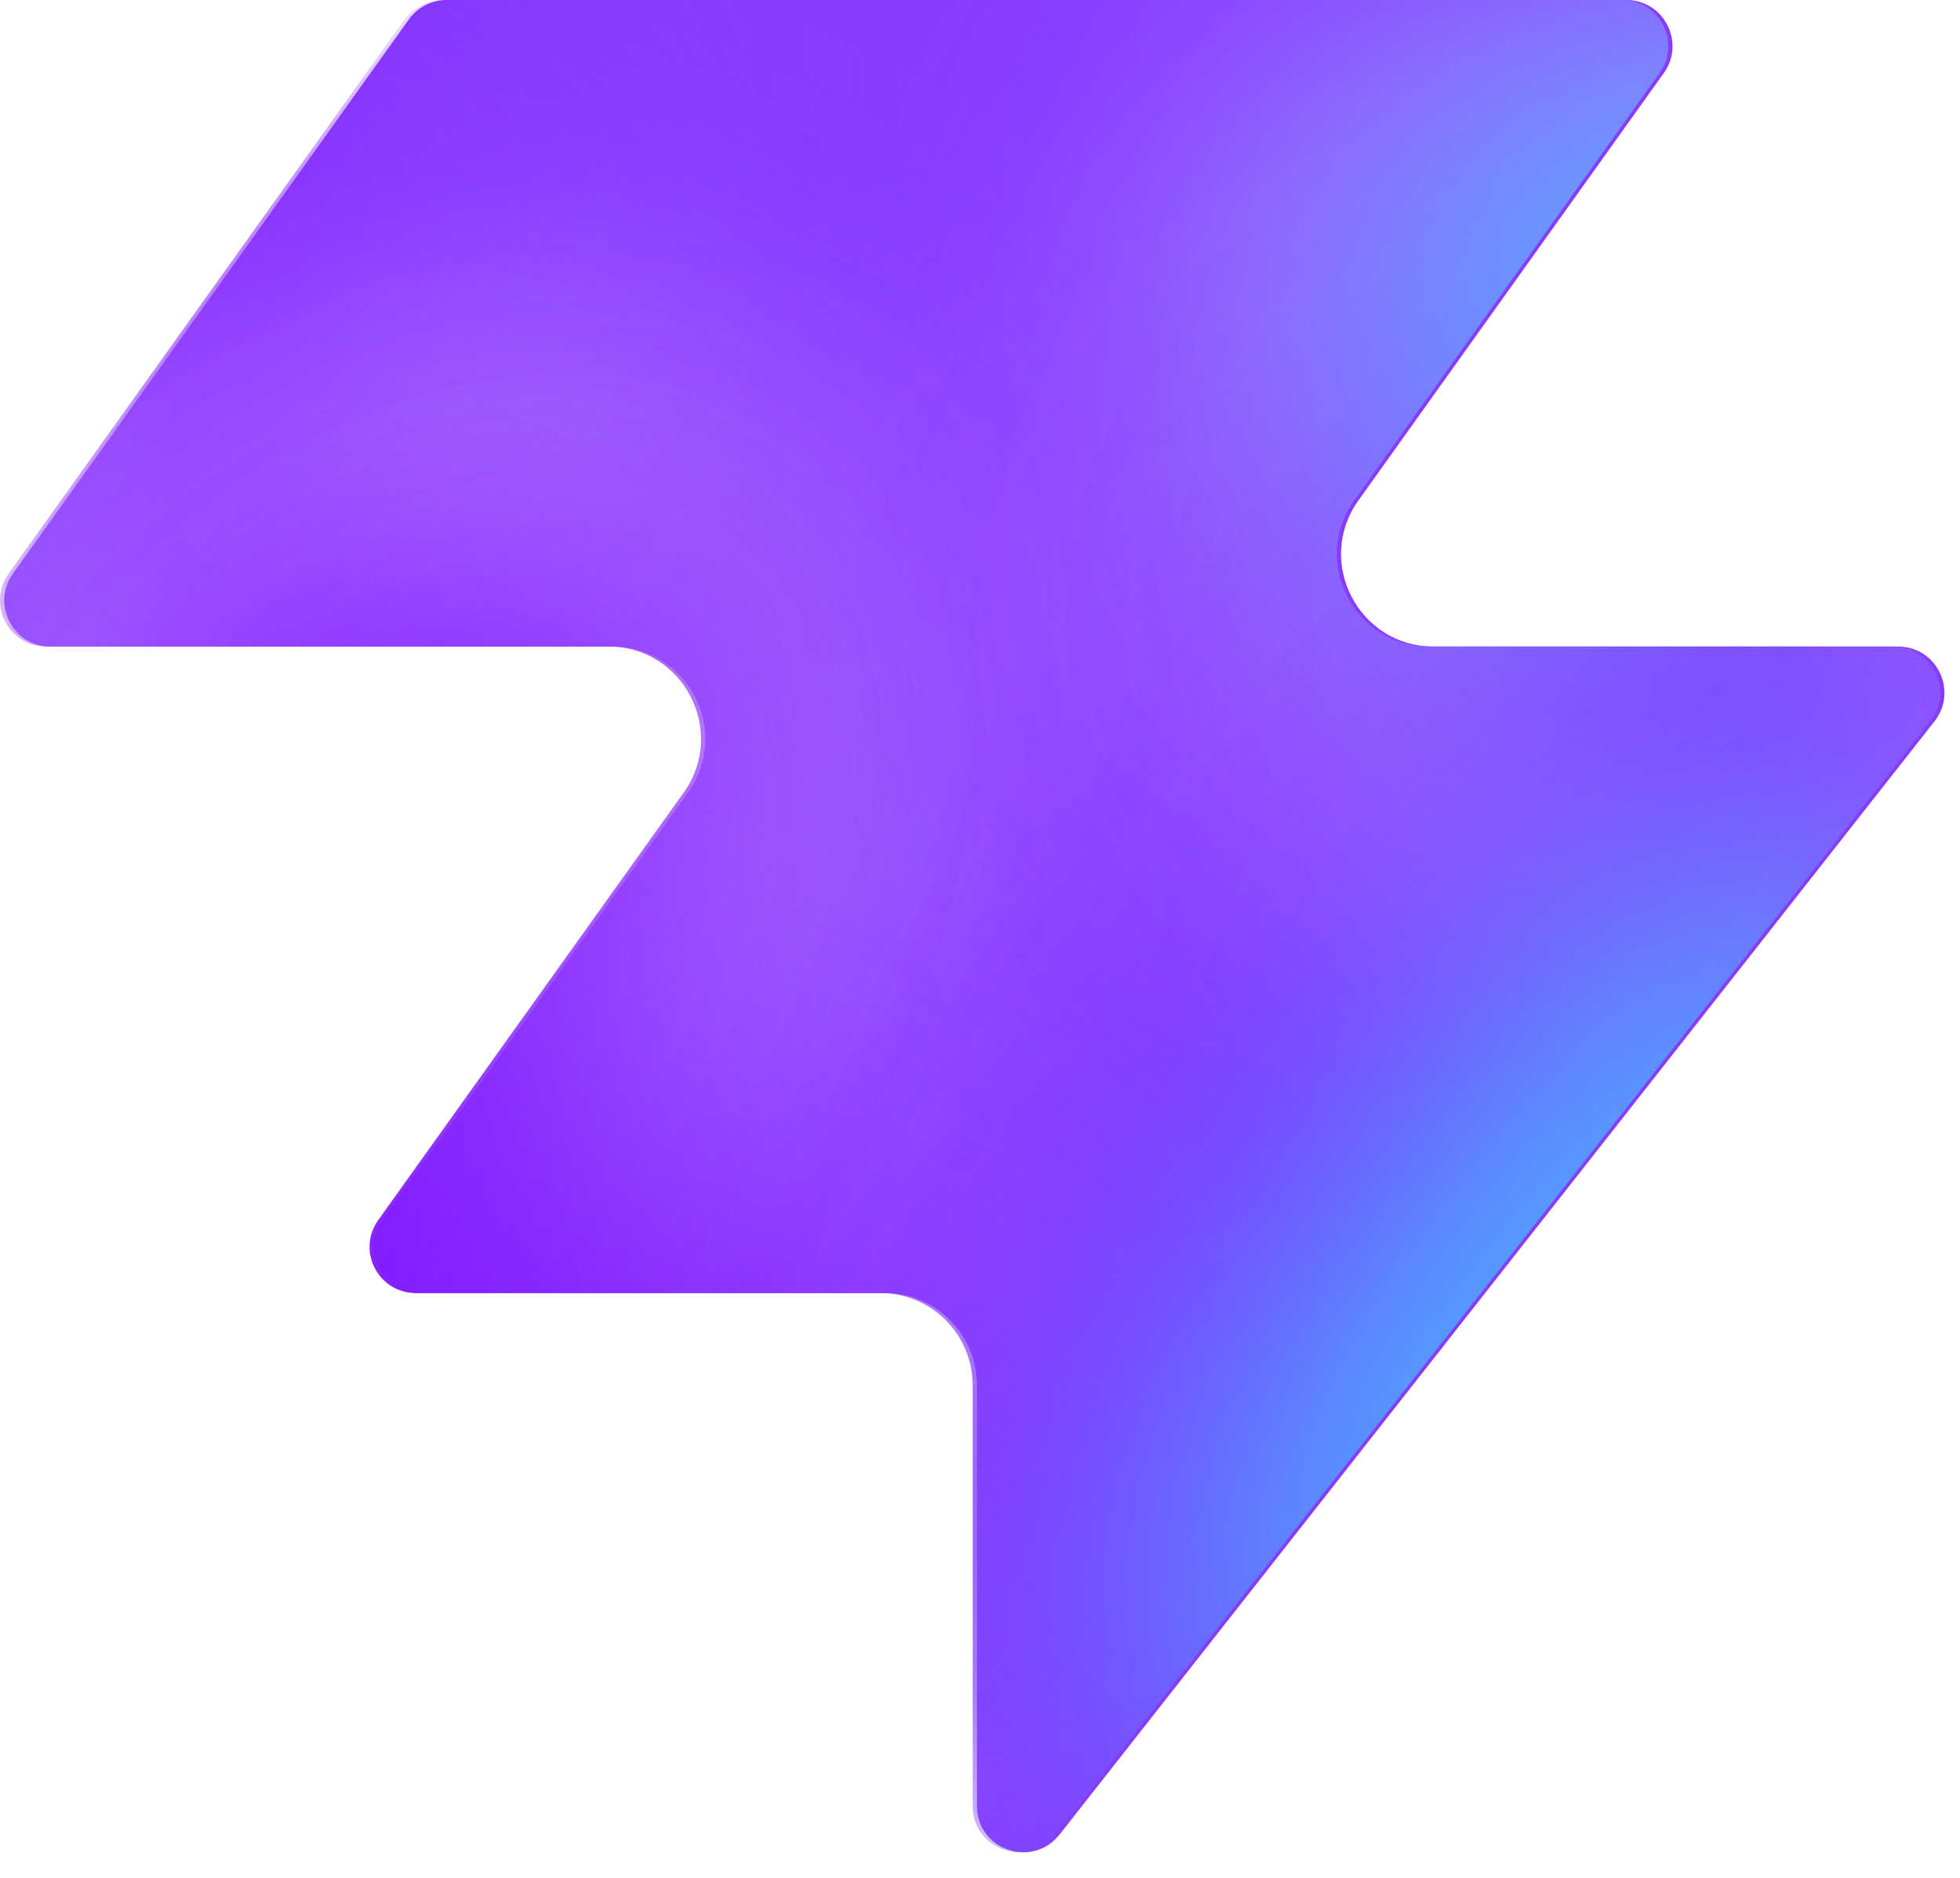
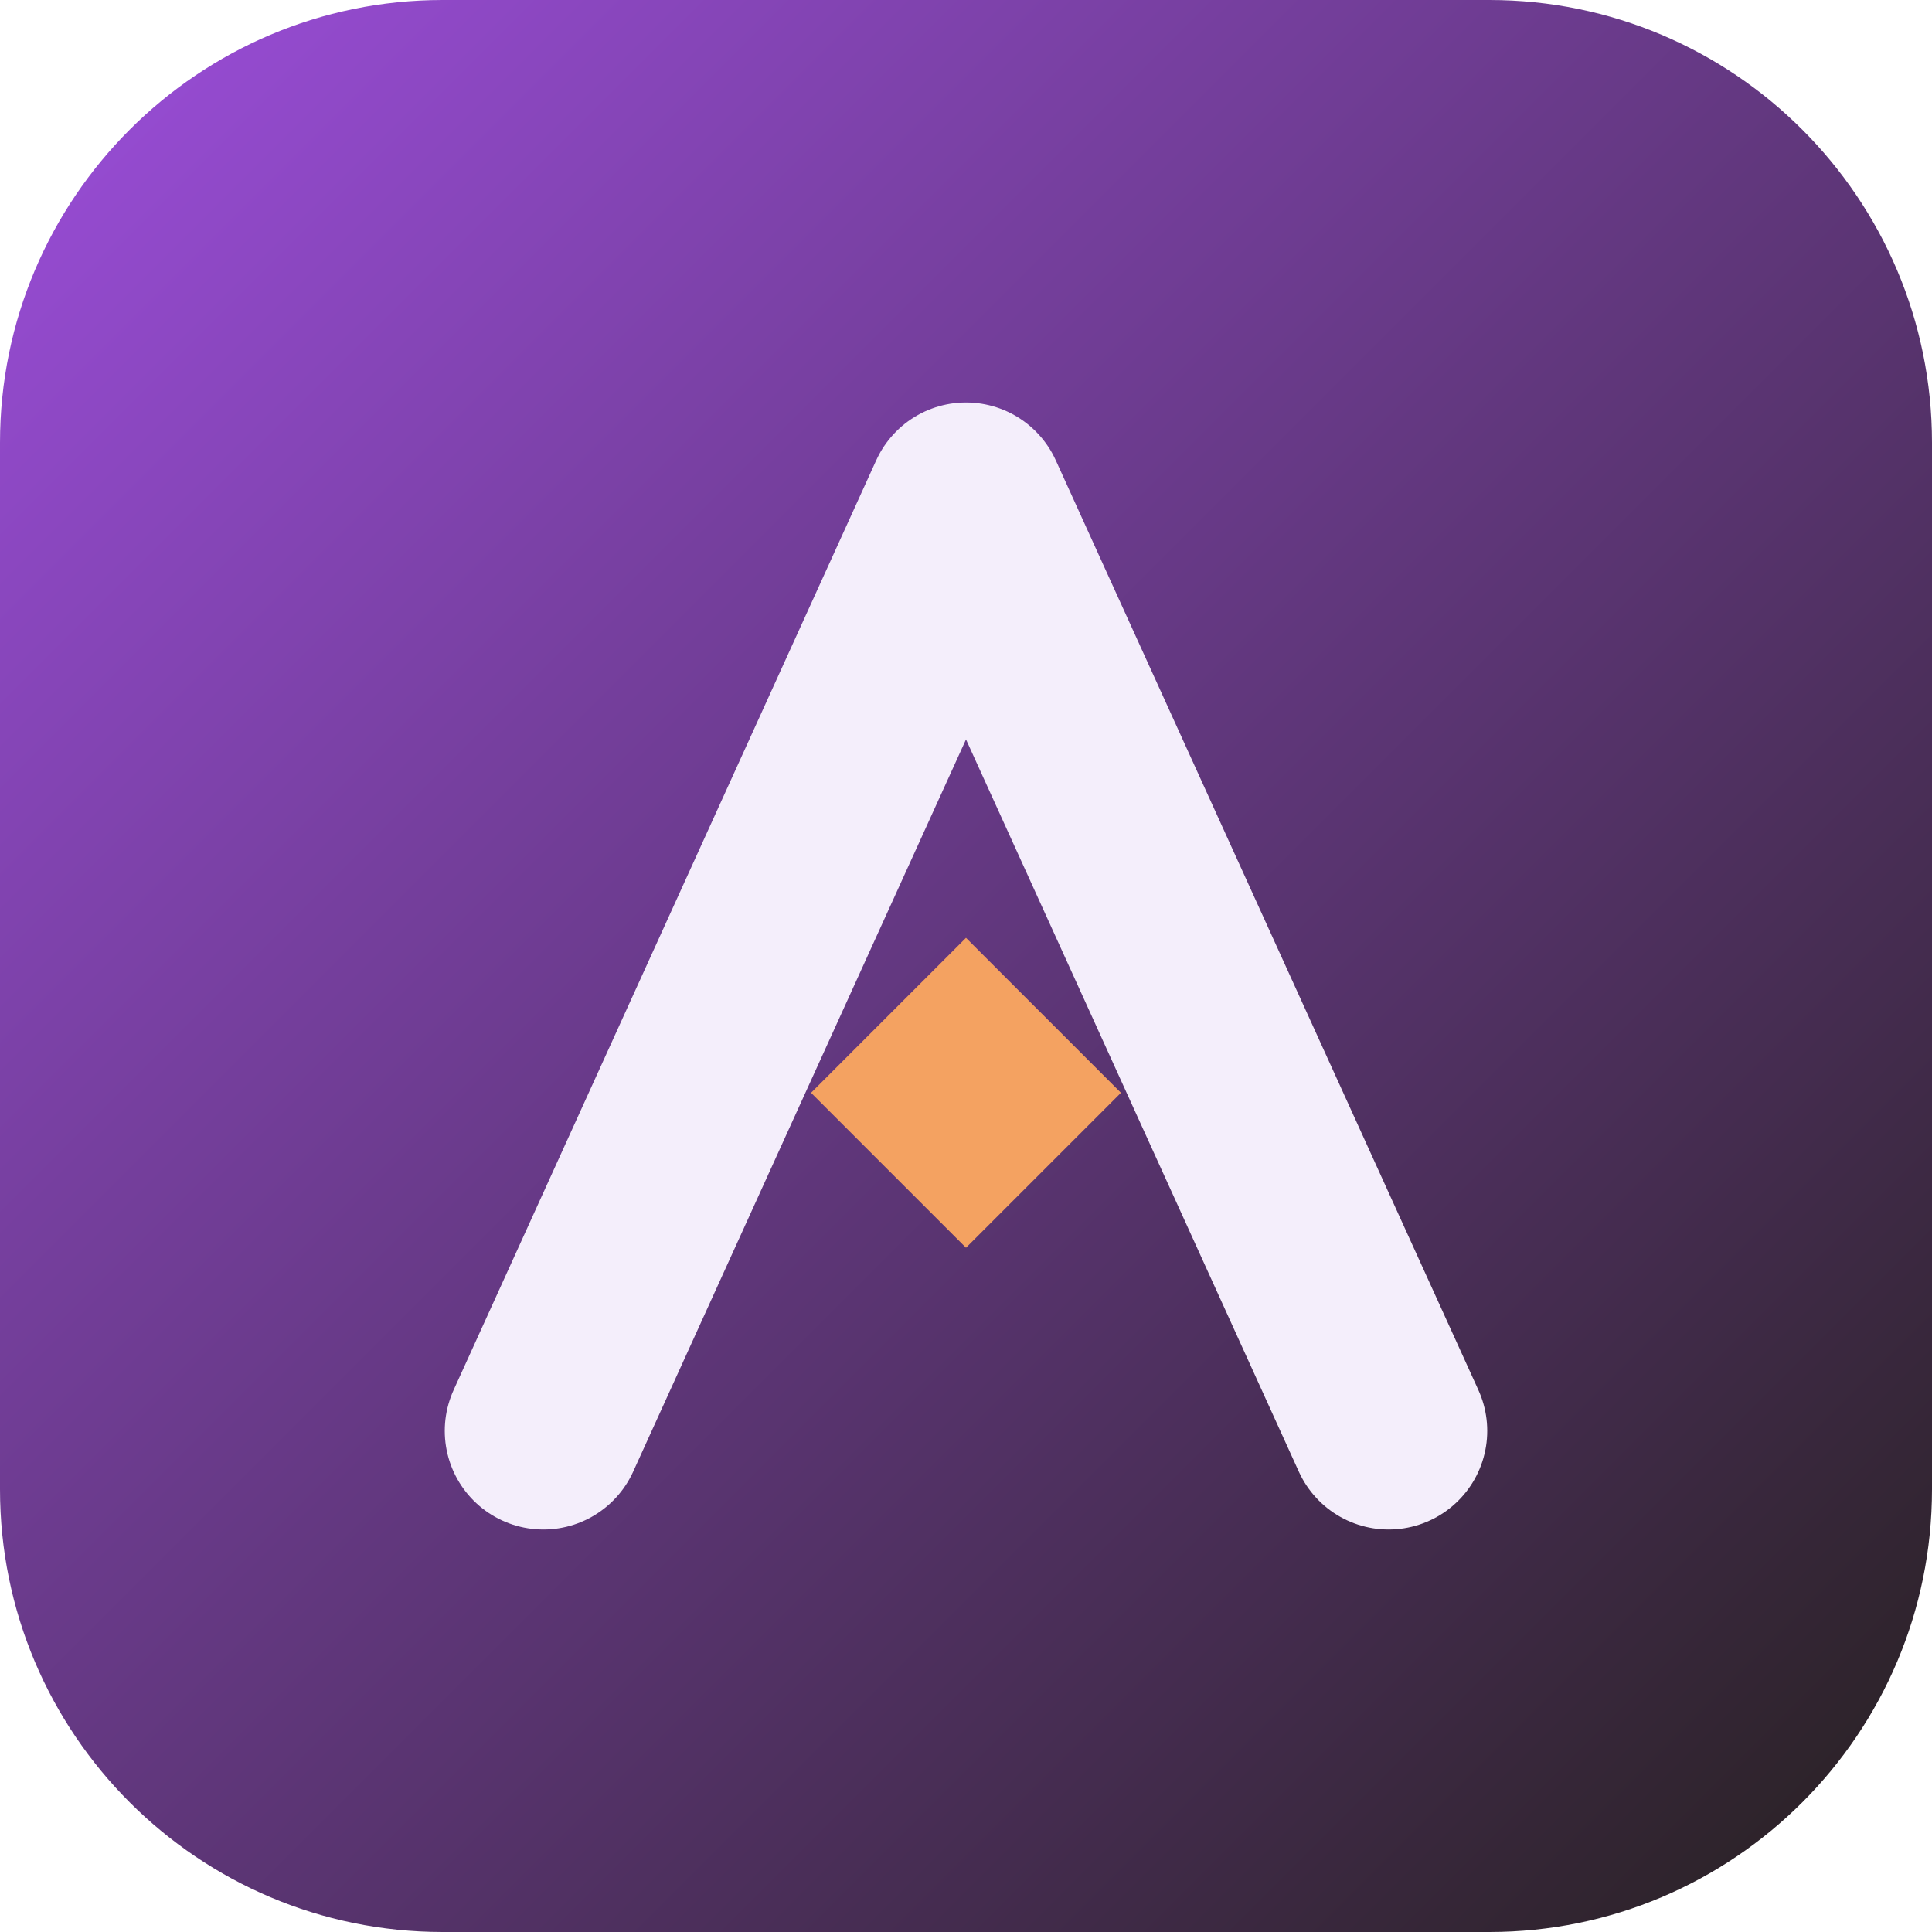
- <svg xmlns="http://www.w3.org/2000/svg" width="48" height="46" fill="none" viewBox="0 0 48 46">
-   <path fill="#863bff" d="M25.946 44.938c-.664.845-2.021.375-2.021-.698V33.937a2.26 2.26 0 0 0-2.262-2.262H10.287c-.92 0-1.456-1.04-.92-1.788l7.48-10.471c1.07-1.497 0-3.578-1.842-3.578H1.237c-.92 0-1.456-1.04-.92-1.788L10.013.474c.214-.297.556-.474.92-.474h28.894c.92 0 1.456 1.04.92 1.788l-7.48 10.471c-1.07 1.498 0 3.579 1.842 3.579h11.377c.943 0 1.473 1.088.89 1.83L25.947 44.94z" style="fill:#863bff;fill:color(display-p3 .525 .23 1);fill-opacity:1" />
-   <mask id="a" width="48" height="46" x="0" y="0" maskUnits="userSpaceOnUse" style="mask-type:alpha">
-     <path fill="#000" d="M25.842 44.938c-.664.844-2.021.375-2.021-.698V33.937a2.26 2.26 0 0 0-2.262-2.262H10.183c-.92 0-1.456-1.04-.92-1.788l7.48-10.471c1.07-1.498 0-3.579-1.842-3.579H1.133c-.92 0-1.456-1.04-.92-1.787L9.91.473c.214-.297.556-.474.92-.474h28.894c.92 0 1.456 1.04.92 1.788l-7.48 10.471c-1.07 1.498 0 3.578 1.842 3.578h11.377c.943 0 1.473 1.088.89 1.832L25.843 44.94z" style="fill:#000;fill-opacity:1" />
-   </mask>
-   <g mask="url(#a)">
-     <g filter="url(#b)">
-       <ellipse cx="5.508" cy="14.704" fill="#ede6ff" rx="5.508" ry="14.704" style="fill:#ede6ff;fill:color(display-p3 .927 .903 1);fill-opacity:1" transform="matrix(.00324 1 1 -.00324 -4.47 31.516)" />
-     </g>
-     <g filter="url(#c)">
-       <ellipse cx="10.399" cy="29.851" fill="#ede6ff" rx="10.399" ry="29.851" style="fill:#ede6ff;fill:color(display-p3 .927 .903 1);fill-opacity:1" transform="matrix(.00324 1 1 -.00324 -39.328 7.883)" />
-     </g>
-     <g filter="url(#d)">
-       <ellipse cx="5.508" cy="30.487" fill="#7e14ff" rx="5.508" ry="30.487" style="fill:#7e14ff;fill:color(display-p3 .492 .077 1);fill-opacity:1" transform="rotate(89.814 -25.913 -14.639)scale(1 -1)" />
-     </g>
-     <g filter="url(#e)">
-       <ellipse cx="5.508" cy="30.599" fill="#7e14ff" rx="5.508" ry="30.599" style="fill:#7e14ff;fill:color(display-p3 .492 .077 1);fill-opacity:1" transform="rotate(89.814 -32.644 -3.334)scale(1 -1)" />
-     </g>
-     <g filter="url(#f)">
-       <ellipse cx="5.508" cy="30.599" fill="#7e14ff" rx="5.508" ry="30.599" style="fill:#7e14ff;fill:color(display-p3 .492 .077 1);fill-opacity:1" transform="matrix(.00324 1 1 -.00324 -34.34 30.47)" />
-     </g>
-     <g filter="url(#g)">
-       <ellipse cx="14.072" cy="22.078" fill="#ede6ff" rx="14.072" ry="22.078" style="fill:#ede6ff;fill:color(display-p3 .927 .903 1);fill-opacity:1" transform="rotate(93.35 24.506 48.493)scale(-1 1)" />
-     </g>
-     <g filter="url(#h)">
-       <ellipse cx="3.47" cy="21.501" fill="#7e14ff" rx="3.47" ry="21.501" style="fill:#7e14ff;fill:color(display-p3 .492 .077 1);fill-opacity:1" transform="rotate(89.009 28.708 47.59)scale(-1 1)" />
-     </g>
-     <g filter="url(#i)">
-       <ellipse cx="3.47" cy="21.501" fill="#7e14ff" rx="3.47" ry="21.501" style="fill:#7e14ff;fill:color(display-p3 .492 .077 1);fill-opacity:1" transform="rotate(89.009 28.708 47.59)scale(-1 1)" />
-     </g>
-     <g filter="url(#j)">
-       <ellipse cx=".387" cy="8.972" fill="#7e14ff" rx="4.407" ry="29.108" style="fill:#7e14ff;fill:color(display-p3 .492 .077 1);fill-opacity:1" transform="rotate(39.51 .387 8.972)" />
-     </g>
-     <g filter="url(#k)">
-       <ellipse cx="47.523" cy="-6.092" fill="#7e14ff" rx="4.407" ry="29.108" style="fill:#7e14ff;fill:color(display-p3 .492 .077 1);fill-opacity:1" transform="rotate(37.892 47.523 -6.092)" />
-     </g>
-     <g filter="url(#l)">
-       <ellipse cx="41.412" cy="6.333" fill="#47bfff" rx="5.971" ry="9.665" style="fill:#47bfff;fill:color(display-p3 .28 .748 1);fill-opacity:1" transform="rotate(37.892 41.412 6.333)" />
-     </g>
-     <g filter="url(#m)">
-       <ellipse cx="-1.879" cy="38.332" fill="#7e14ff" rx="4.407" ry="29.108" style="fill:#7e14ff;fill:color(display-p3 .492 .077 1);fill-opacity:1" transform="rotate(37.892 -1.88 38.332)" />
-     </g>
-     <g filter="url(#n)">
-       <ellipse cx="-1.879" cy="38.332" fill="#7e14ff" rx="4.407" ry="29.108" style="fill:#7e14ff;fill:color(display-p3 .492 .077 1);fill-opacity:1" transform="rotate(37.892 -1.88 38.332)" />
-     </g>
-     <g filter="url(#o)">
-       <ellipse cx="35.651" cy="29.907" fill="#7e14ff" rx="4.407" ry="29.108" style="fill:#7e14ff;fill:color(display-p3 .492 .077 1);fill-opacity:1" transform="rotate(37.892 35.651 29.907)" />
-     </g>
-     <g filter="url(#p)">
-       <ellipse cx="38.418" cy="32.4" fill="#47bfff" rx="5.971" ry="15.297" style="fill:#47bfff;fill:color(display-p3 .28 .748 1);fill-opacity:1" transform="rotate(37.892 38.418 32.4)" />
-     </g>
+ <svg xmlns="http://www.w3.org/2000/svg" viewBox="0 0 48 48" role="img" aria-label="Abada Studio">
+   <defs>
+     <linearGradient id="abada-studio-tile" x1="0" y1="0" x2="1" y2="1">
+       <stop offset="0" stop-color="#9D4EDD" />
+       <stop offset="1" stop-color="#25201D" />
+     </linearGradient>
+   </defs>
+   <rect width="48" height="48" rx="11" fill="url(#abada-studio-tile)" />
+   <g transform="translate(24 24) scale(0.7) translate(-24 -25.5)">
+     <path d="M9 42 24 9 39 42" fill="none" stroke="#F4EEFB" stroke-width="7" stroke-linecap="round" stroke-linejoin="round" />
+     <path d="M24 24.5 29.5 30 24 35.5 18.5 30Z" fill="#F4A261" />
  </g>
-   <defs>
-     <filter id="b" width="60.045" height="41.654" x="-19.77" y="16.149" color-interpolation-filters="sRGB" filterUnits="userSpaceOnUse">
-       <feFlood flood-opacity="0" result="BackgroundImageFix" />
-       <feBlend in="SourceGraphic" in2="BackgroundImageFix" result="shape" />
-       <feGaussianBlur result="effect1_foregroundBlur_2002_17158" stdDeviation="7.659" />
-     </filter>
-     <filter id="c" width="90.34" height="51.437" x="-54.613" y="-7.533" color-interpolation-filters="sRGB" filterUnits="userSpaceOnUse">
-       <feFlood flood-opacity="0" result="BackgroundImageFix" />
-       <feBlend in="SourceGraphic" in2="BackgroundImageFix" result="shape" />
-       <feGaussianBlur result="effect1_foregroundBlur_2002_17158" stdDeviation="7.659" />
-     </filter>
-     <filter id="d" width="79.355" height="29.4" x="-49.64" y="2.03" color-interpolation-filters="sRGB" filterUnits="userSpaceOnUse">
-       <feFlood flood-opacity="0" result="BackgroundImageFix" />
-       <feBlend in="SourceGraphic" in2="BackgroundImageFix" result="shape" />
-       <feGaussianBlur result="effect1_foregroundBlur_2002_17158" stdDeviation="4.596" />
-     </filter>
-     <filter id="e" width="79.579" height="29.4" x="-45.045" y="20.029" color-interpolation-filters="sRGB" filterUnits="userSpaceOnUse">
-       <feFlood flood-opacity="0" result="BackgroundImageFix" />
-       <feBlend in="SourceGraphic" in2="BackgroundImageFix" result="shape" />
-       <feGaussianBlur result="effect1_foregroundBlur_2002_17158" stdDeviation="4.596" />
-     </filter>
-     <filter id="f" width="79.579" height="29.4" x="-43.513" y="21.178" color-interpolation-filters="sRGB" filterUnits="userSpaceOnUse">
-       <feFlood flood-opacity="0" result="BackgroundImageFix" />
-       <feBlend in="SourceGraphic" in2="BackgroundImageFix" result="shape" />
-       <feGaussianBlur result="effect1_foregroundBlur_2002_17158" stdDeviation="4.596" />
-     </filter>
-     <filter id="g" width="74.749" height="58.852" x="15.756" y="-17.901" color-interpolation-filters="sRGB" filterUnits="userSpaceOnUse">
-       <feFlood flood-opacity="0" result="BackgroundImageFix" />
-       <feBlend in="SourceGraphic" in2="BackgroundImageFix" result="shape" />
-       <feGaussianBlur result="effect1_foregroundBlur_2002_17158" stdDeviation="7.659" />
-     </filter>
-     <filter id="h" width="61.377" height="25.362" x="23.548" y="2.284" color-interpolation-filters="sRGB" filterUnits="userSpaceOnUse">
-       <feFlood flood-opacity="0" result="BackgroundImageFix" />
-       <feBlend in="SourceGraphic" in2="BackgroundImageFix" result="shape" />
-       <feGaussianBlur result="effect1_foregroundBlur_2002_17158" stdDeviation="4.596" />
-     </filter>
-     <filter id="i" width="61.377" height="25.362" x="23.548" y="2.284" color-interpolation-filters="sRGB" filterUnits="userSpaceOnUse">
-       <feFlood flood-opacity="0" result="BackgroundImageFix" />
-       <feBlend in="SourceGraphic" in2="BackgroundImageFix" result="shape" />
-       <feGaussianBlur result="effect1_foregroundBlur_2002_17158" stdDeviation="4.596" />
-     </filter>
-     <filter id="j" width="56.045" height="63.649" x="-27.636" y="-22.853" color-interpolation-filters="sRGB" filterUnits="userSpaceOnUse">
-       <feFlood flood-opacity="0" result="BackgroundImageFix" />
-       <feBlend in="SourceGraphic" in2="BackgroundImageFix" result="shape" />
-       <feGaussianBlur result="effect1_foregroundBlur_2002_17158" stdDeviation="4.596" />
-     </filter>
-     <filter id="k" width="54.814" height="64.646" x="20.116" y="-38.415" color-interpolation-filters="sRGB" filterUnits="userSpaceOnUse">
-       <feFlood flood-opacity="0" result="BackgroundImageFix" />
-       <feBlend in="SourceGraphic" in2="BackgroundImageFix" result="shape" />
-       <feGaussianBlur result="effect1_foregroundBlur_2002_17158" stdDeviation="4.596" />
-     </filter>
-     <filter id="l" width="33.541" height="35.313" x="24.641" y="-11.323" color-interpolation-filters="sRGB" filterUnits="userSpaceOnUse">
-       <feFlood flood-opacity="0" result="BackgroundImageFix" />
-       <feBlend in="SourceGraphic" in2="BackgroundImageFix" result="shape" />
-       <feGaussianBlur result="effect1_foregroundBlur_2002_17158" stdDeviation="4.596" />
-     </filter>
-     <filter id="m" width="54.814" height="64.646" x="-29.286" y="6.009" color-interpolation-filters="sRGB" filterUnits="userSpaceOnUse">
-       <feFlood flood-opacity="0" result="BackgroundImageFix" />
-       <feBlend in="SourceGraphic" in2="BackgroundImageFix" result="shape" />
-       <feGaussianBlur result="effect1_foregroundBlur_2002_17158" stdDeviation="4.596" />
-     </filter>
-     <filter id="n" width="54.814" height="64.646" x="-29.286" y="6.009" color-interpolation-filters="sRGB" filterUnits="userSpaceOnUse">
-       <feFlood flood-opacity="0" result="BackgroundImageFix" />
-       <feBlend in="SourceGraphic" in2="BackgroundImageFix" result="shape" />
-       <feGaussianBlur result="effect1_foregroundBlur_2002_17158" stdDeviation="4.596" />
-     </filter>
-     <filter id="o" width="54.814" height="64.646" x="8.244" y="-2.416" color-interpolation-filters="sRGB" filterUnits="userSpaceOnUse">
-       <feFlood flood-opacity="0" result="BackgroundImageFix" />
-       <feBlend in="SourceGraphic" in2="BackgroundImageFix" result="shape" />
-       <feGaussianBlur result="effect1_foregroundBlur_2002_17158" stdDeviation="4.596" />
-     </filter>
-     <filter id="p" width="39.409" height="43.623" x="18.713" y="10.588" color-interpolation-filters="sRGB" filterUnits="userSpaceOnUse">
-       <feFlood flood-opacity="0" result="BackgroundImageFix" />
-       <feBlend in="SourceGraphic" in2="BackgroundImageFix" result="shape" />
-       <feGaussianBlur result="effect1_foregroundBlur_2002_17158" stdDeviation="4.596" />
-     </filter>
-   </defs>
</svg>
